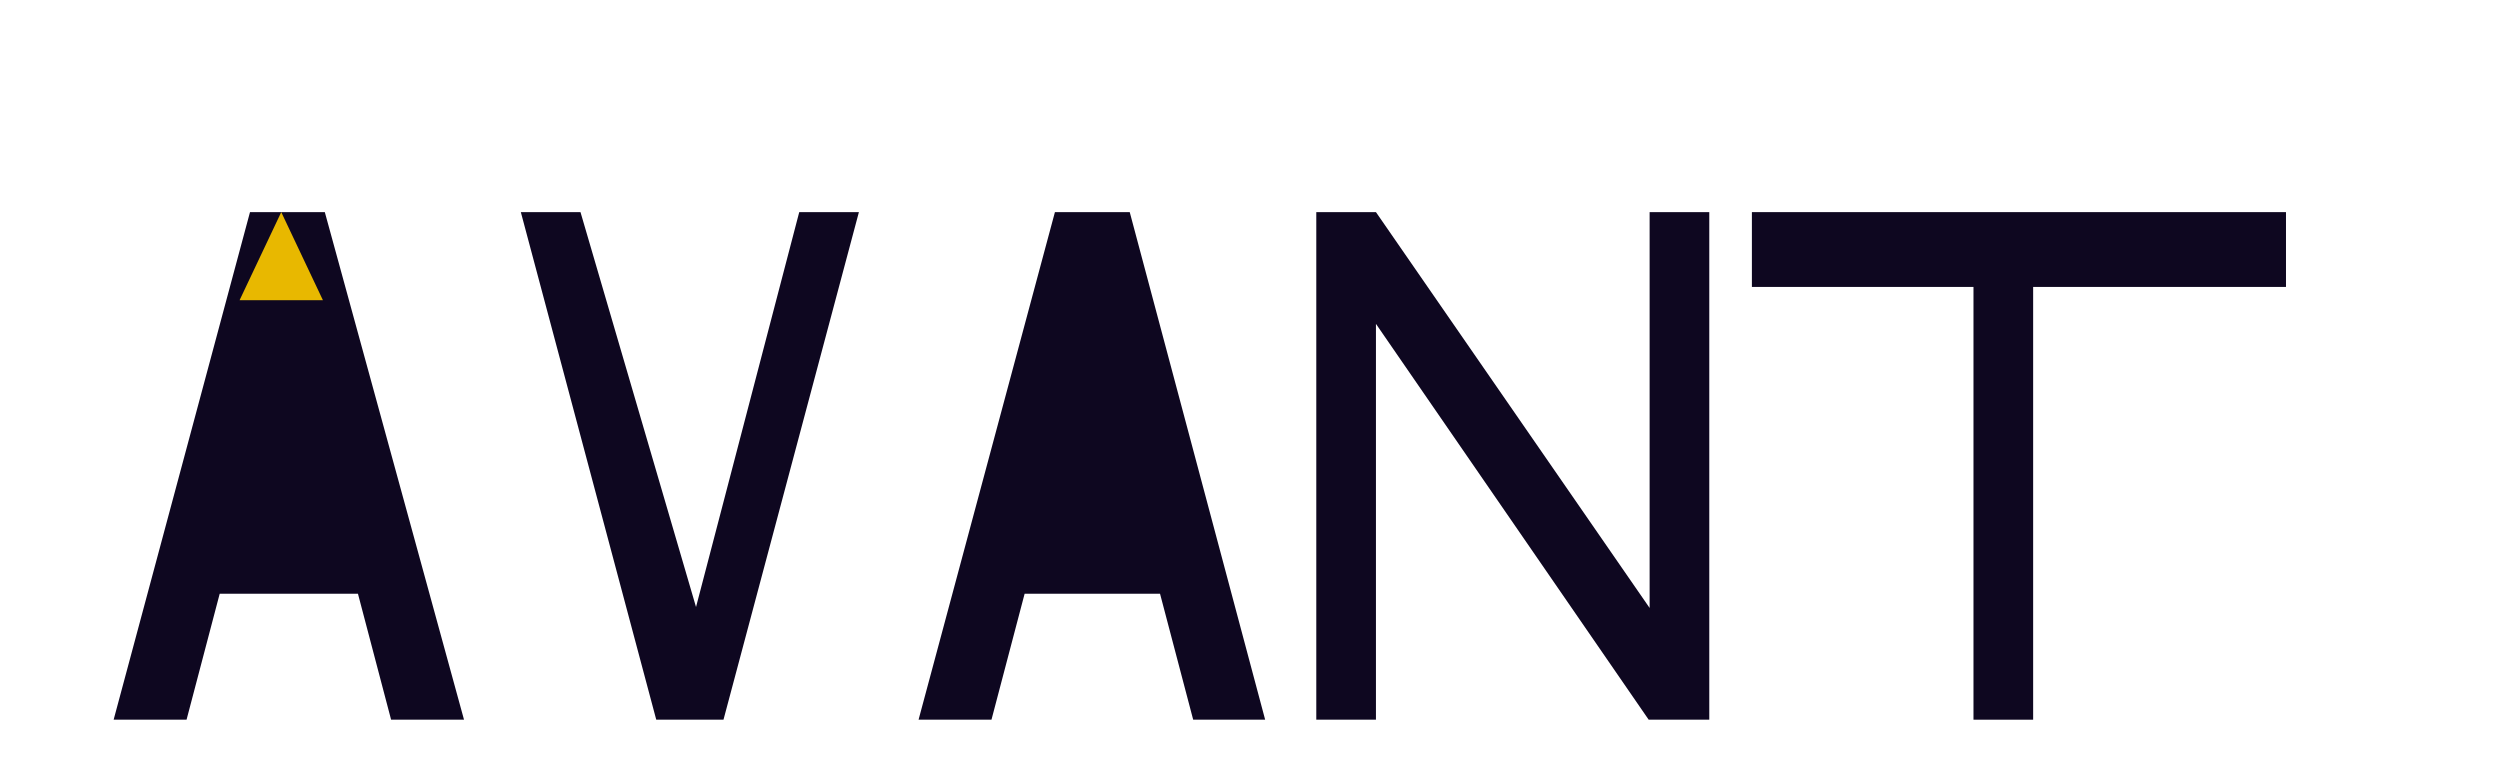
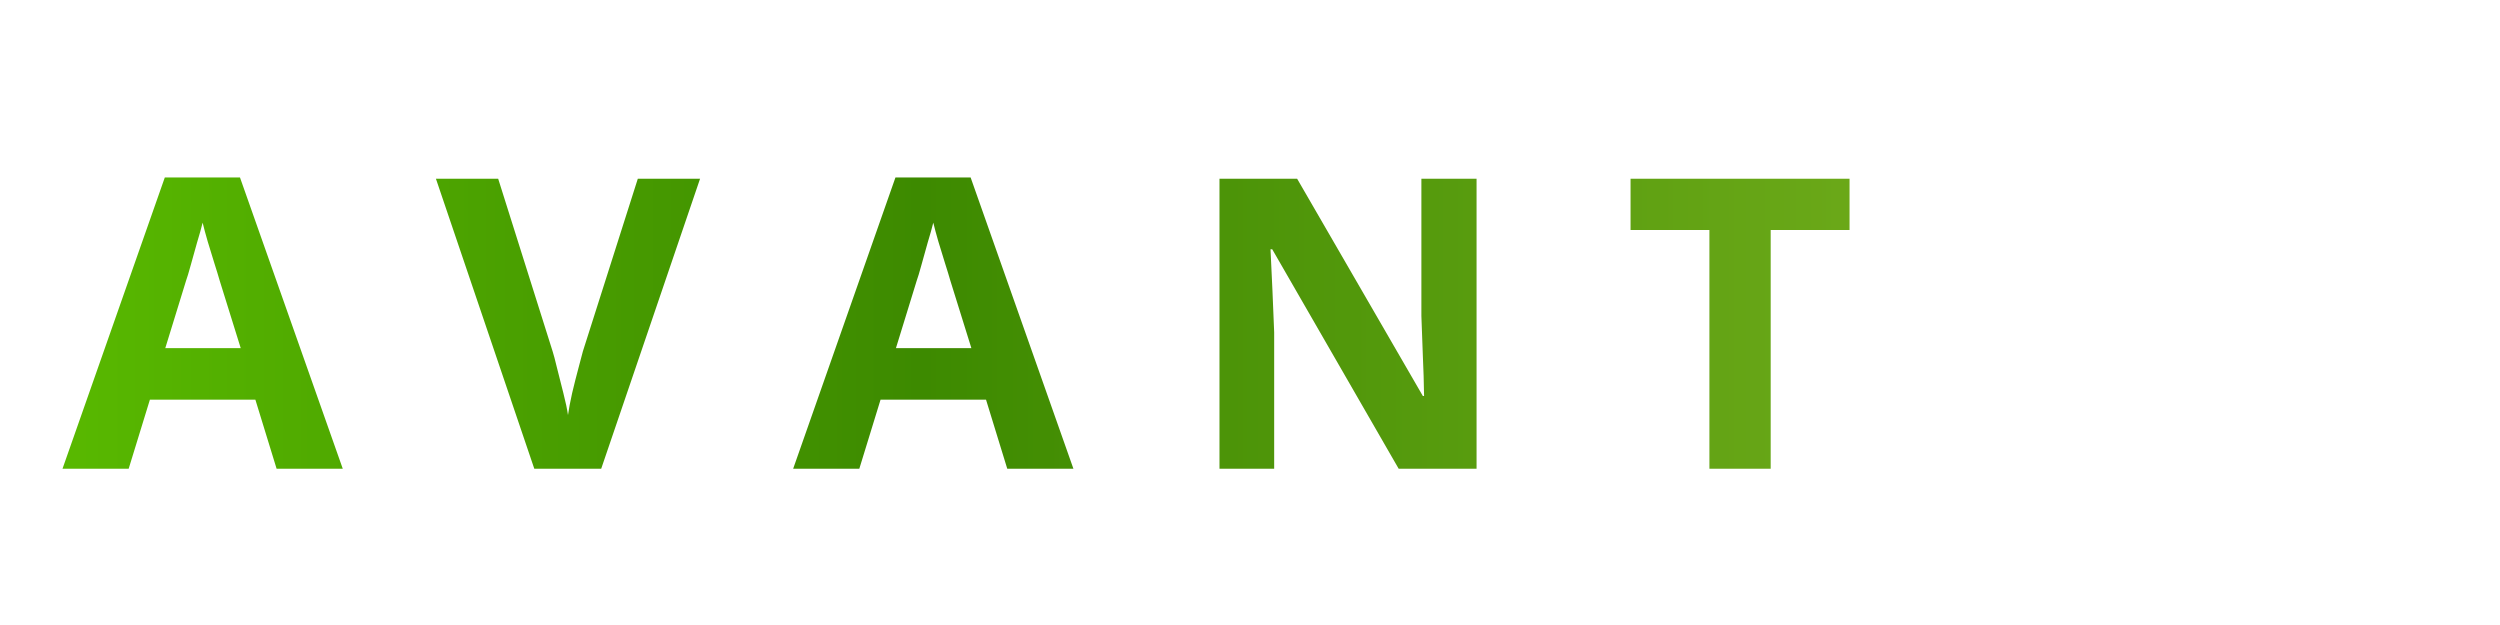
- <svg xmlns="http://www.w3.org/2000/svg" viewBox="0 0 132 40" fill="none" aria-label="AVANT">
-   <g fill="#0E0720" transform="translate(6 6)">
-     <path d="M0 32 7.2 5.2h3.95L18.5 32h-3.85l-1.75-6.65H5.6L3.85 32H0Z" />
-     <path fill="#E8B800" d="M8.85 5.2 11.05 9.85 6.65 9.85 8.85 5.2Z" />
-     <path d="M21.5 5.2 28.65 32h3.55L39.35 5.2h-3.15l-5.45 20.85L24.65 5.2h-3.15Z" />
-     <path d="M42.5 32l7.2-26.8h3.95L60.8 32H57l-1.75-6.65H48.1L46.35 32h-3.85Z" />
-     <path d="M63.5 5.2V32h3.15V11.1L81.05 32h3.2V5.2h-3.15v20.9L66.65 5.2H63.5Z" />
-     <path d="M86.5 5.2h28.2v3.95H101.35V32h-3.15V9.15H86.5V5.2Z" />
-   </g>
+ <svg xmlns="http://www.w3.org/2000/svg" viewBox="0 0 160 40" fill="none" aria-label="AVANT">
+   <defs>
+     <linearGradient id="avant-wm-light" x1="0%" y1="0%" x2="100%" y2="0%">
+       <stop offset="0%" stop-color="#58b800" />
+       <stop offset="48%" stop-color="#3d8a00" />
+       <stop offset="100%" stop-color="#6aa818" />
+     </linearGradient>
+   </defs>
+   <text x="4" y="30" fill="url(#avant-wm-light)" font-family="Syne, ui-sans-serif, system-ui, sans-serif" font-size="26" font-weight="900" letter-spacing="7">AVANT</text>
</svg>
